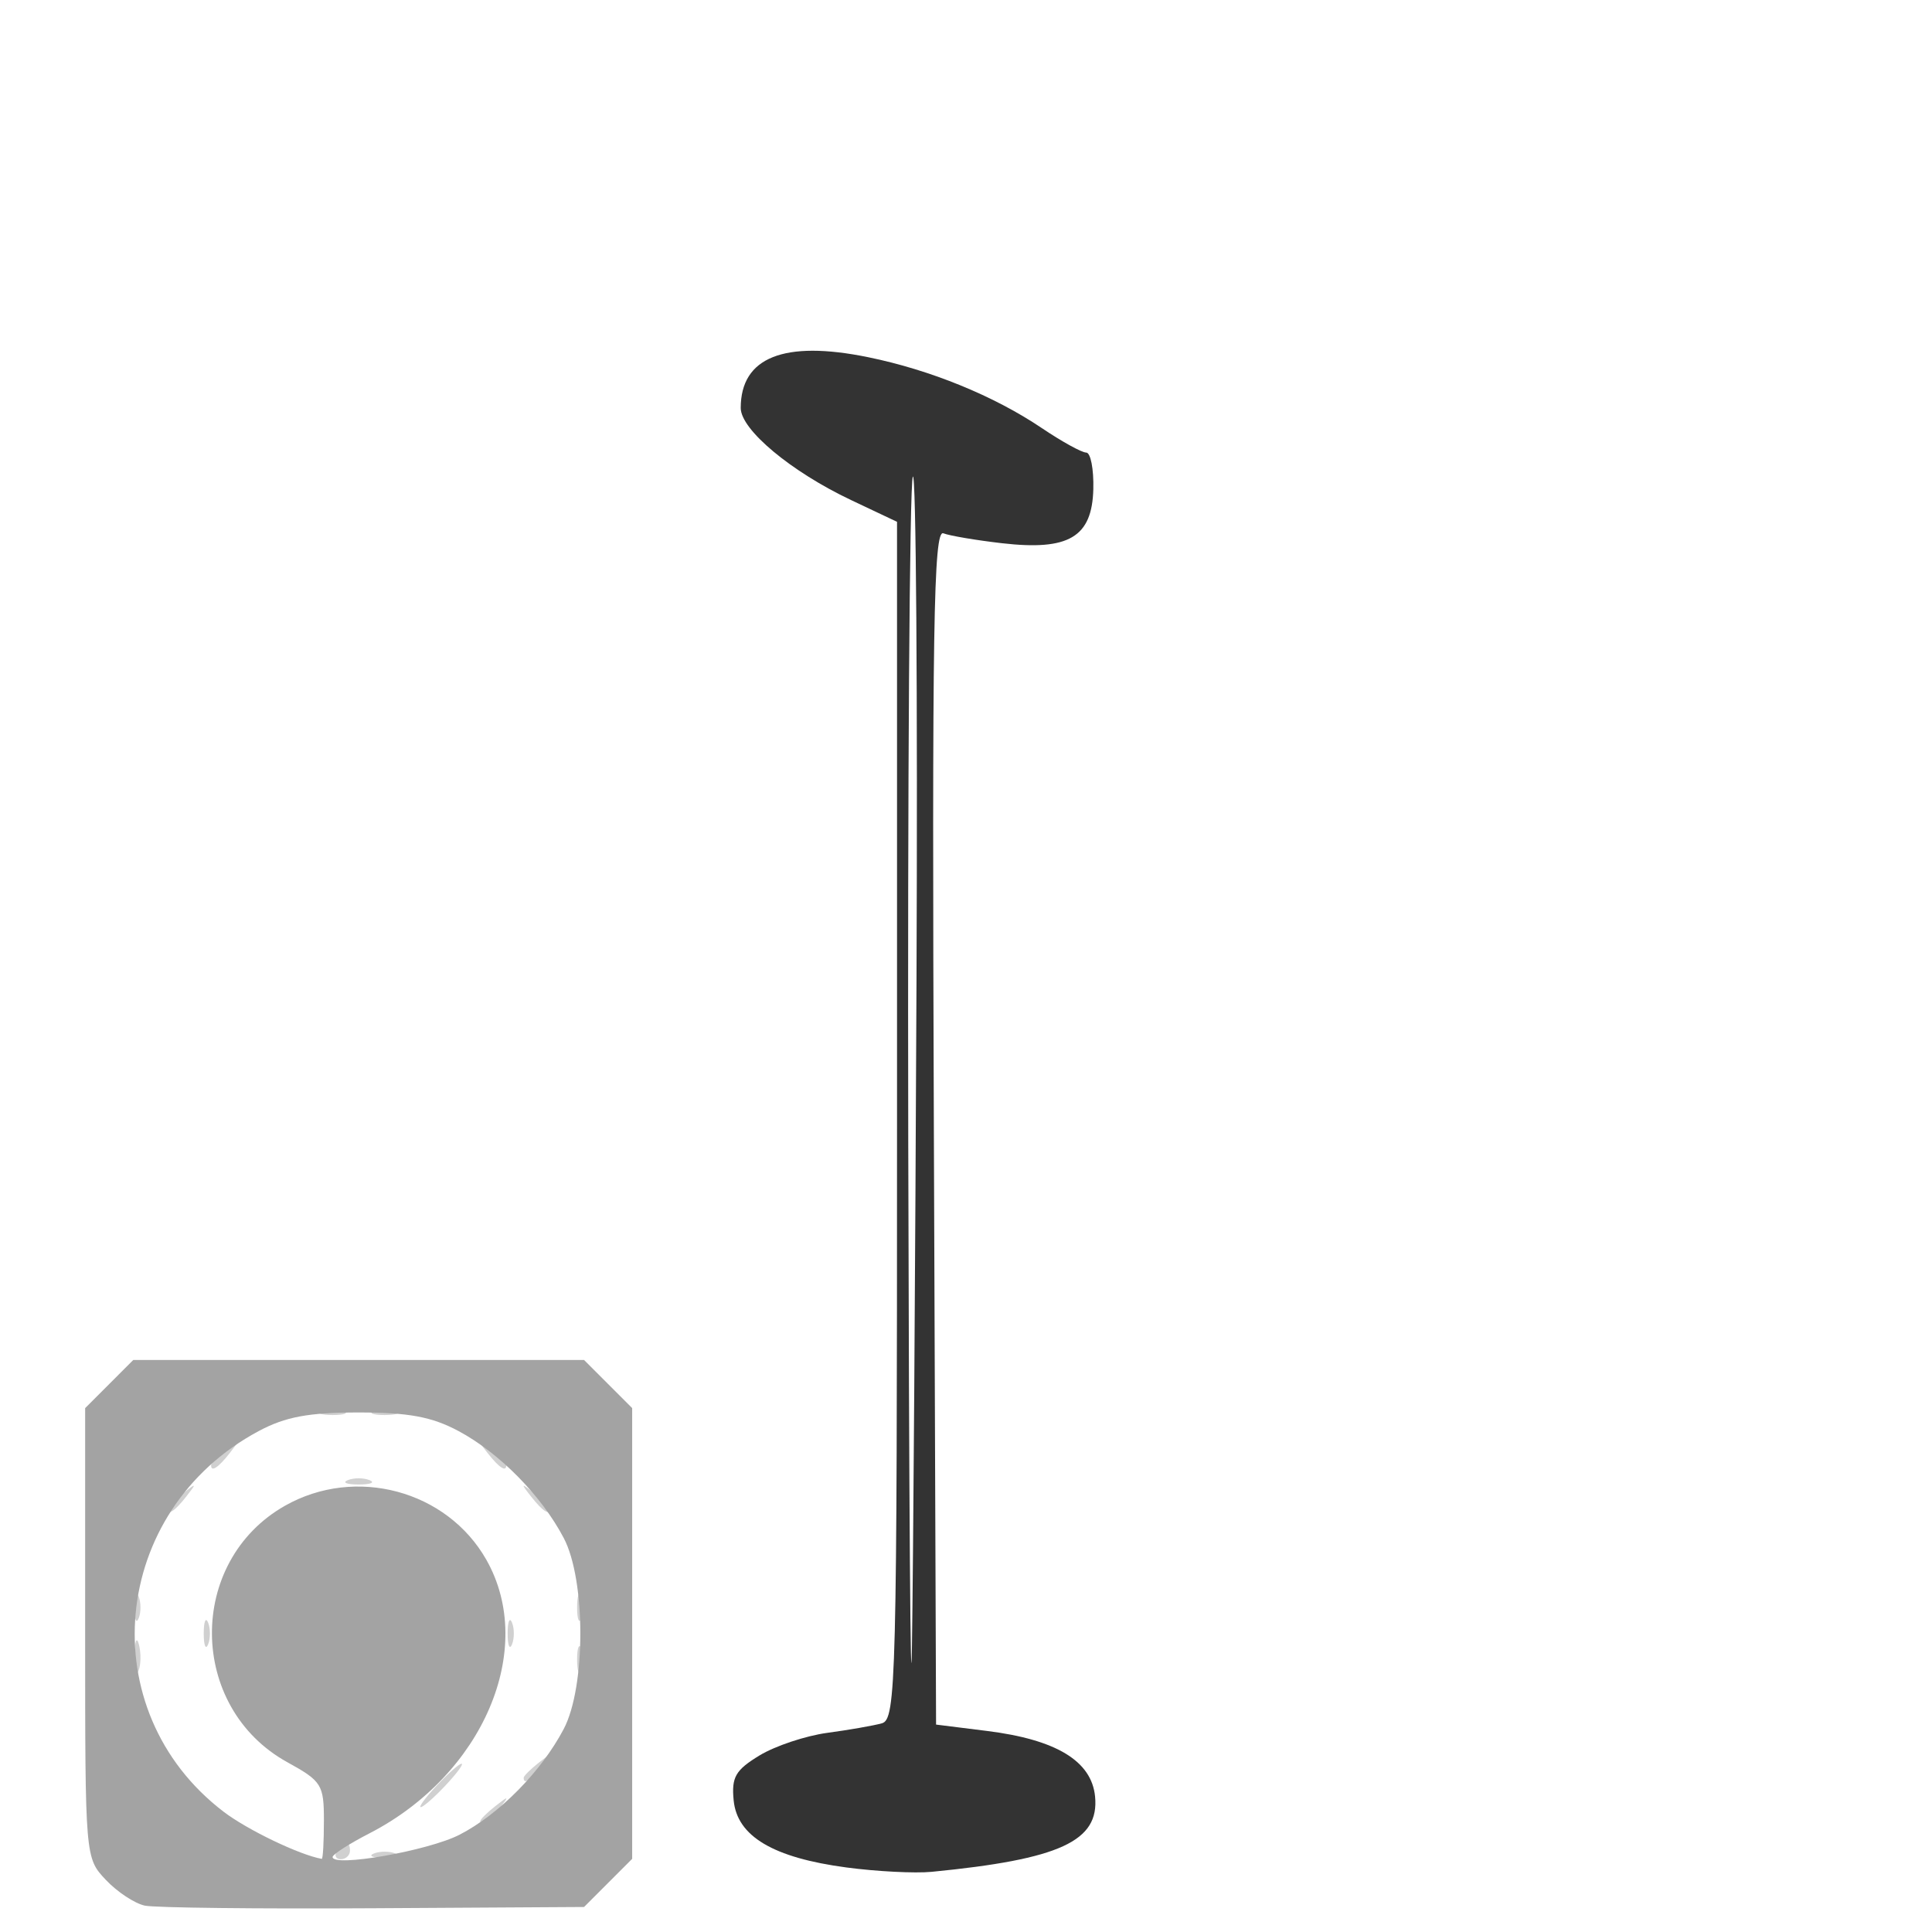
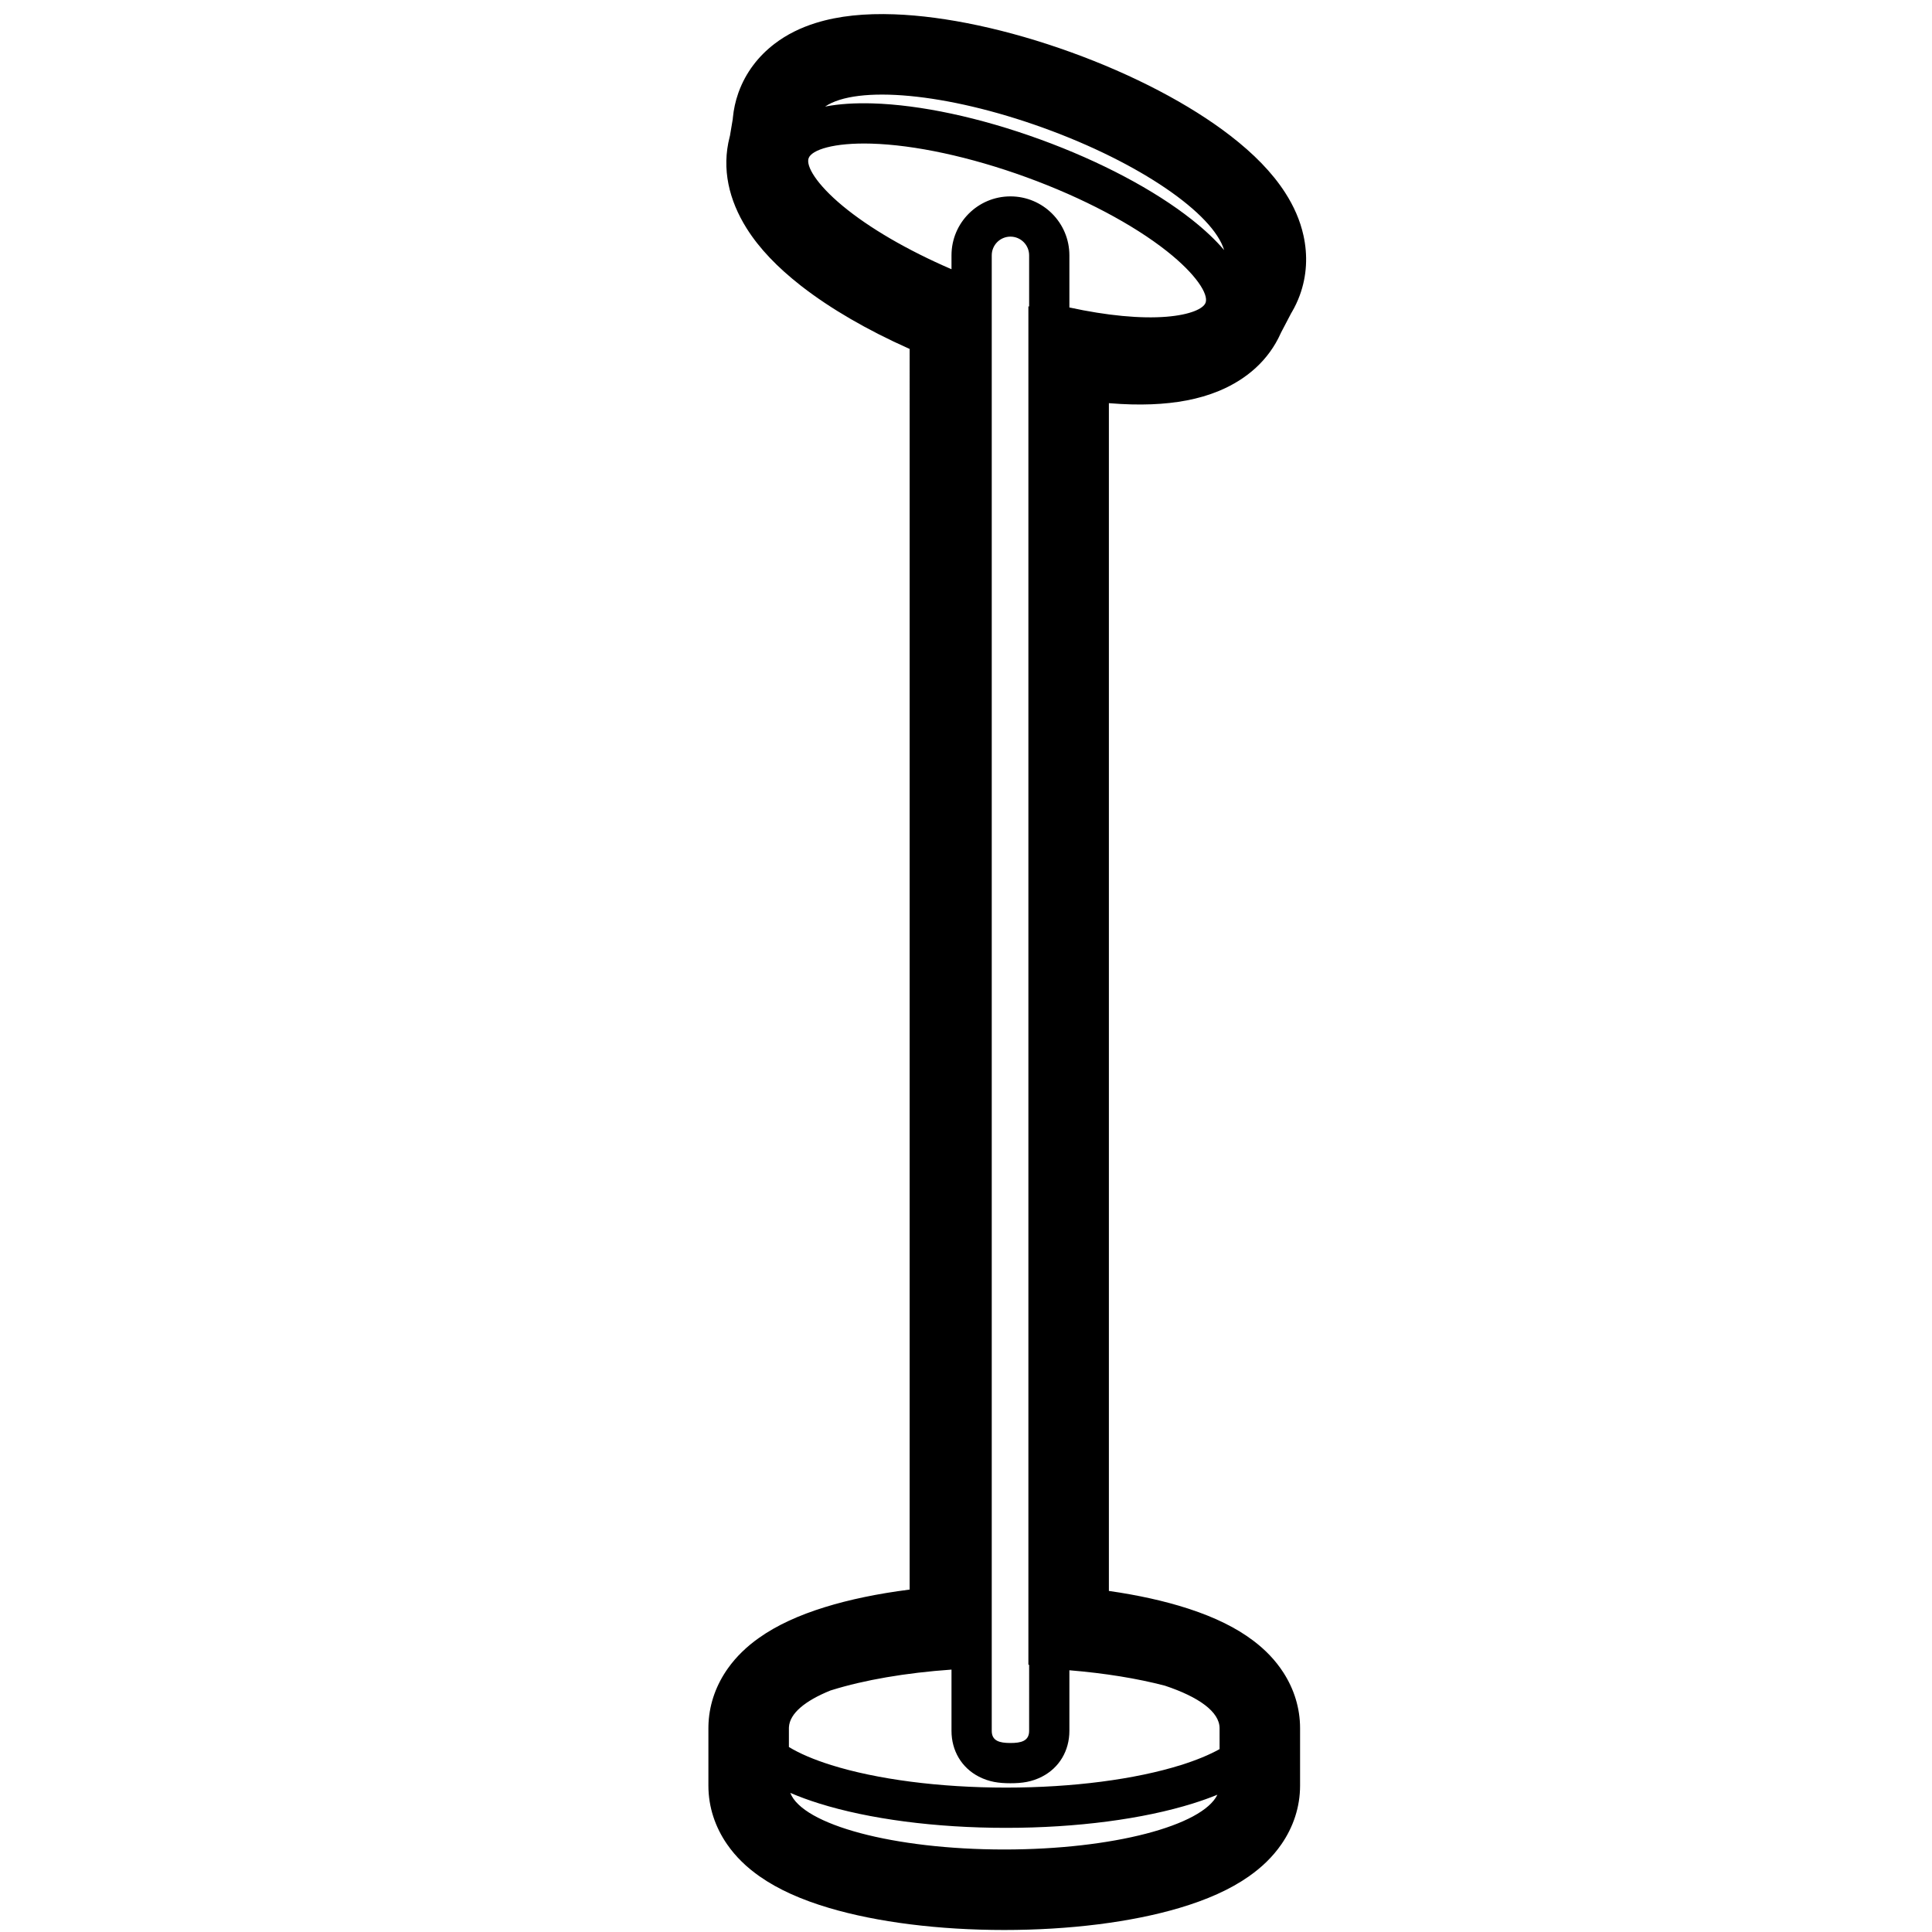
- <svg xmlns="http://www.w3.org/2000/svg" width="100mm" height="100mm" viewBox="0 0 100 100" version="1.1" id="svg1358">
-   <defs id="defs1355" />
-   <g id="layer1">
-     <g id="g1374" transform="translate(1.7220541e-7,0.3681145)">
-       <path style="fill:#d0d0d0;fill-opacity:1;stroke-width:0.449" d="m 17.441,95.417 c 0.153,-0.247 0.367,-0.449 0.476,-0.449 0.109,0 0.198,0.202 0.198,0.449 0,0.247 -0.214,0.449 -0.476,0.449 -0.262,0 -0.351,-0.202 -0.198,-0.449 z m 1.91,0.152 c 0.309,-0.125 0.815,-0.125 1.124,0 0.309,0.125 0.056,0.227 -0.562,0.227 -0.618,0 -0.871,-0.102 -0.562,-0.227 z m 5.506,-1.67 c 0,-0.093 0.354,-0.447 0.787,-0.787 0.713,-0.559 0.729,-0.543 0.17,0.17 -0.587,0.749 -0.956,0.987 -0.956,0.617 z m -2.247,-1.853 c 0.581,-0.618 1.157,-1.124 1.28,-1.124 0.124,0 -0.25,0.506 -0.831,1.124 -0.581,0.618 -1.157,1.124 -1.28,1.124 -0.124,0 0.25,-0.506 0.831,-1.124 z m 4.494,-0.394 c 0,-0.093 0.354,-0.447 0.787,-0.787 0.713,-0.559 0.729,-0.543 0.17,0.17 -0.587,0.749 -0.956,0.987 -0.956,0.617 z M 6.966,85.304 c 0.009,-0.742 0.11,-0.991 0.224,-0.553 0.114,0.437 0.106,1.044 -0.017,1.348 -0.123,0.304 -0.216,-0.053 -0.207,-0.795 z m 22.905,0.225 c 0,-0.618 0.102,-0.871 0.227,-0.562 0.125,0.309 0.125,0.815 0,1.124 -0.125,0.309 -0.227,0.056 -0.227,-0.562 z M 10.545,84.181 c 0,-0.618 0.102,-0.871 0.227,-0.562 0.125,0.309 0.125,0.815 0,1.124 -0.125,0.309 -0.227,0.056 -0.227,-0.562 z m 15.73,0 c 0,-0.618 0.102,-0.871 0.227,-0.562 0.125,0.309 0.125,0.815 0,1.124 -0.125,0.309 -0.227,0.056 -0.227,-0.562 z M 6.95,82.833 c 0,-0.618 0.102,-0.871 0.227,-0.562 0.125,0.309 0.125,0.815 0,1.124 -0.125,0.309 -0.227,0.056 -0.227,-0.562 z m 22.921,0 c 0,-0.618 0.102,-0.871 0.227,-0.562 0.125,0.309 0.125,0.815 0,1.124 -0.125,0.309 -0.227,0.056 -0.227,-0.562 z M 8.677,77.719 c 0,-0.093 0.354,-0.447 0.787,-0.787 0.713,-0.559 0.729,-0.543 0.17,0.17 -0.587,0.749 -0.956,0.987 -0.956,0.617 z M 27.496,77.102 c -0.559,-0.713 -0.543,-0.729 0.17,-0.17 0.433,0.339 0.787,0.693 0.787,0.787 0,0.37 -0.369,0.132 -0.956,-0.617 z m -9.493,-0.859 c 0.309,-0.125 0.815,-0.125 1.124,0 0.309,0.125 0.056,0.227 -0.562,0.227 -0.618,0 -0.871,-0.102 -0.562,-0.227 z m -7.079,-0.771 c 0,-0.093 0.354,-0.447 0.787,-0.787 0.713,-0.559 0.729,-0.543 0.17,0.17 -0.587,0.749 -0.956,0.987 -0.956,0.617 z m 14.325,-0.617 c -0.559,-0.713 -0.543,-0.729 0.17,-0.17 0.433,0.339 0.787,0.693 0.787,0.787 0,0.37 -0.369,0.132 -0.956,-0.617 z m -8.594,-2.208 c 0.309,-0.125 0.815,-0.125 1.124,0 0.309,0.125 0.056,0.227 -0.562,0.227 -0.618,0 -0.871,-0.102 -0.562,-0.227 z m 2.697,0 c 0.309,-0.125 0.815,-0.125 1.124,0 0.309,0.125 0.056,0.227 -0.562,0.227 -0.618,0 -0.871,-0.102 -0.562,-0.227 z" id="path1380" />
-       <path style="fill:#a3a3a3;fill-opacity:1;stroke-width:0.449" d="M 7.496,98.267 C 6.971,98.156 6.061,97.554 5.474,96.93 4.408,95.795 4.407,95.787 4.407,84.155 V 72.516 L 5.653,71.27 6.899,70.023 H 18.564 30.229 l 1.246,1.246 1.246,1.246 v 11.665 11.665 l -1.245,1.246 -1.245,1.246 -10.89,0.065 C 13.352,98.439 8.022,98.378 7.496,98.267 Z m 9.27,-4.39 c 0,-1.873 -0.111,-2.05 -1.897,-3.035 -5.146,-2.839 -5.212,-10.388 -0.117,-13.274 3.651,-2.068 8.387,-0.795 10.424,2.802 2.613,4.614 -0.171,11.127 -6.051,14.154 -1.051,0.541 -1.91,1.092 -1.91,1.226 0,0.549 4.956,-0.322 6.572,-1.154 2.052,-1.057 4.233,-3.27 5.391,-5.471 1.147,-2.18 1.147,-7.708 0,-9.888 -1.155,-2.195 -3.326,-4.401 -5.446,-5.535 -1.378,-0.737 -2.585,-0.961 -5.169,-0.961 -2.584,0 -3.79,0.224 -5.169,0.961 -7.717,4.127 -8.671,14.48 -1.816,19.708 1.227,0.936 3.935,2.236 5.075,2.436 0.062,0.011 0.112,-0.875 0.112,-1.969 z" id="path1378" />
-       <path style="fill:#333333;fill-opacity:1;stroke-width:0.449" d="m 43.815,96.292 c -3.796,-0.505 -5.658,-1.612 -5.841,-3.471 -0.118,-1.203 0.093,-1.57 1.334,-2.325 0.811,-0.493 2.39,-1.02 3.511,-1.172 1.12,-0.151 2.391,-0.373 2.824,-0.493 0.739,-0.204 0.787,-2.075 0.787,-31.204 V 26.641 l -2.381,-1.127 c -3.111,-1.473 -5.709,-3.642 -5.709,-4.766 0,-2.622 2.24,-3.516 6.583,-2.63 3.236,0.661 6.523,2.002 9.003,3.673 1.033,0.696 2.066,1.266 2.296,1.266 0.229,0 0.395,0.853 0.368,1.896 -0.064,2.481 -1.27,3.194 -4.726,2.796 -1.337,-0.154 -2.703,-0.385 -3.037,-0.513 -0.507,-0.194 -0.588,4.882 -0.491,30.714 l 0.115,30.946 2.639,0.33 c 3.583,0.447 5.411,1.557 5.591,3.394 0.226,2.308 -1.818,3.25 -8.455,3.897 -0.865,0.084 -2.85,-0.017 -4.412,-0.225 z m 3.623,-45.916 c 0.063,-14.761 -0.023,-26.492 -0.191,-26.068 -0.168,0.424 -0.274,15.94 -0.236,34.479 0.038,18.539 0.124,30.27 0.191,26.068 0.067,-4.202 0.173,-19.718 0.236,-34.479 z" id="path1376" />
-     </g>
-   </g>
+ <svg xmlns="http://www.w3.org/2000/svg" height="960" viewBox="0 0 960 960" width="960">
+   <path d="m444.374 7.113c25.655.928 56.599 7.577 87.656 18.796 31.066 11.222 59.09 25.878 79.368 41.553 11.501 8.89 20.7 18.203 27.171 28.241 4.298 6.667 7.451 13.729 9.128 21.341 2.164 9.819 1.705 20.005-1.854 29.711-1.053 2.873-2.355 5.629-3.886 8.25l-.375.628-5.084 9.708-.123.28c-6.03 13.454-16.94 22.825-30.271 28.453l-.565.236c-9.905 4.083-21.059 6.103-33.423 6.581-6.473.251-13.364.07-20.58-.521l-.536-.046.001 590.203.176.025c14.296 2.05 27.468 4.96 38.909 8.653l.976.318c12.458 4.105 23.094 9.201 31.769 15.776 5.906 4.476 10.967 9.676 14.947 15.882 5.228 8.15 8.221 17.543 8.221 27.568v28.504c0 10.701-3.398 20.629-9.245 29.108-4.35 6.308-9.823 11.528-16.192 15.996-9.386 6.585-20.965 11.67-34.524 15.693-23.91 7.094-54.642 10.951-87.039 10.951s-63.129-3.857-87.039-10.951c-13.559-4.023-25.138-9.109-34.524-15.693-6.369-4.468-11.841-9.688-16.192-15.996-5.847-8.479-9.245-18.406-9.245-29.108v-28.504c0-.364.005-.728.015-1.092l.014-.525c.01-.364.025-.727.045-1.091.547-10.011 4.035-19.185 9.63-27.055 4.203-5.912 9.402-10.854 15.409-15.113 8.949-6.346 19.89-11.292 32.653-15.255 12.325-3.827 26.572-6.769 42-8.735l.233-.029.001-616.472-.537-.238c-20.416-9.105-38.654-19.665-53.025-30.811l-.809-.632c-11.297-8.87-20.326-18.197-26.648-28.276-8.705-13.879-12.521-29.471-8.422-45.376l.15-.569 1.384-8.229.067-.762c.394-4.106 1.274-8.166 2.653-12.11l.264-.738c3.549-9.678 9.755-17.722 17.712-23.818 6.159-4.718 13.086-8.087 20.636-10.433 11.394-3.541 24.424-4.802 38.948-4.277zm-51.688 883.75.006.018c6.07 15.825 51.351 28.119 106.308 28.119 53.907 0 98.503-11.828 105.917-27.215-3.779 1.547-7.848 2.998-12.185 4.356-24.715 7.738-57.722 12.109-92.837 12.109-35.115 0-68.122-4.371-92.837-12.109-5.189-1.625-9.993-3.383-14.374-5.278zm20.6-51.063-.673.211c-12.636 5.12-20.226 11.406-20.598 18.212l-.014.525 0 9.331c5.246 3.199 12.37 6.262 21.035 8.975 22.637 7.087 53.658 11.195 86.861 11.195s64.225-4.108 86.861-11.195c7.716-2.416 14.211-5.11 19.245-7.93l-.002-10.377c0-8.12-10.274-15.528-27.176-21.142-13.626-3.567-29.823-6.213-47.454-7.659l-0 30.13c0 9.785-4.987 18.314-13.6 22.728-5.052 2.589-9.787 3.282-15.688 3.282s-10.636-.693-15.688-3.282c-8.613-4.414-13.6-12.943-13.6-22.728l-0-30.462c-22.785 1.593-43.412 5.173-59.508 10.186zm88.796-722.219c-5.13 0-9.288 4.158-9.288 9.288v733.207c0 5.04 4.014 5.978 9.019 6.009l.269.001c5.13 0 9.288-.88 9.288-6.01l.001-32.867c-.123-.004-.246-.008-.369-.012l-0-674.978.368.101 0-25.451c0-5.13-4.158-9.288-9.288-9.288zm-100.282-38.975c-1.411 3.876 3.852 12.866 16.894 23.692 13.164 10.927 32.134 22.01 54.1 31.481l-0-6.91c0-16.175 13.113-29.288 29.288-29.288s29.288 13.113 29.288 29.288l0 25.911c18.693 4.065 35.484 5.64 48.229 4.603 11.918-.969 18.372-4.009 19.454-6.983 1.52-4.177-4.603-14.014-19.227-25.582-16.798-13.288-41.691-26.515-69.781-36.739-28.091-10.224-55.661-16.093-77.071-16.711-18.638-.538-29.653 3.061-31.173 7.238zm8.175-25.65.13-.025c6.83-1.315 14.707-1.807 23.444-1.555 23.704.685 53.346 6.994 83.334 17.909s56.751 25.135 75.349 39.847c6.386 5.051 11.785 10.118 16.041 15.152-5.504-18.226-41.838-43.416-89.834-60.754-48.298-17.448-92.699-21.271-108.464-10.574z" />
</svg>
